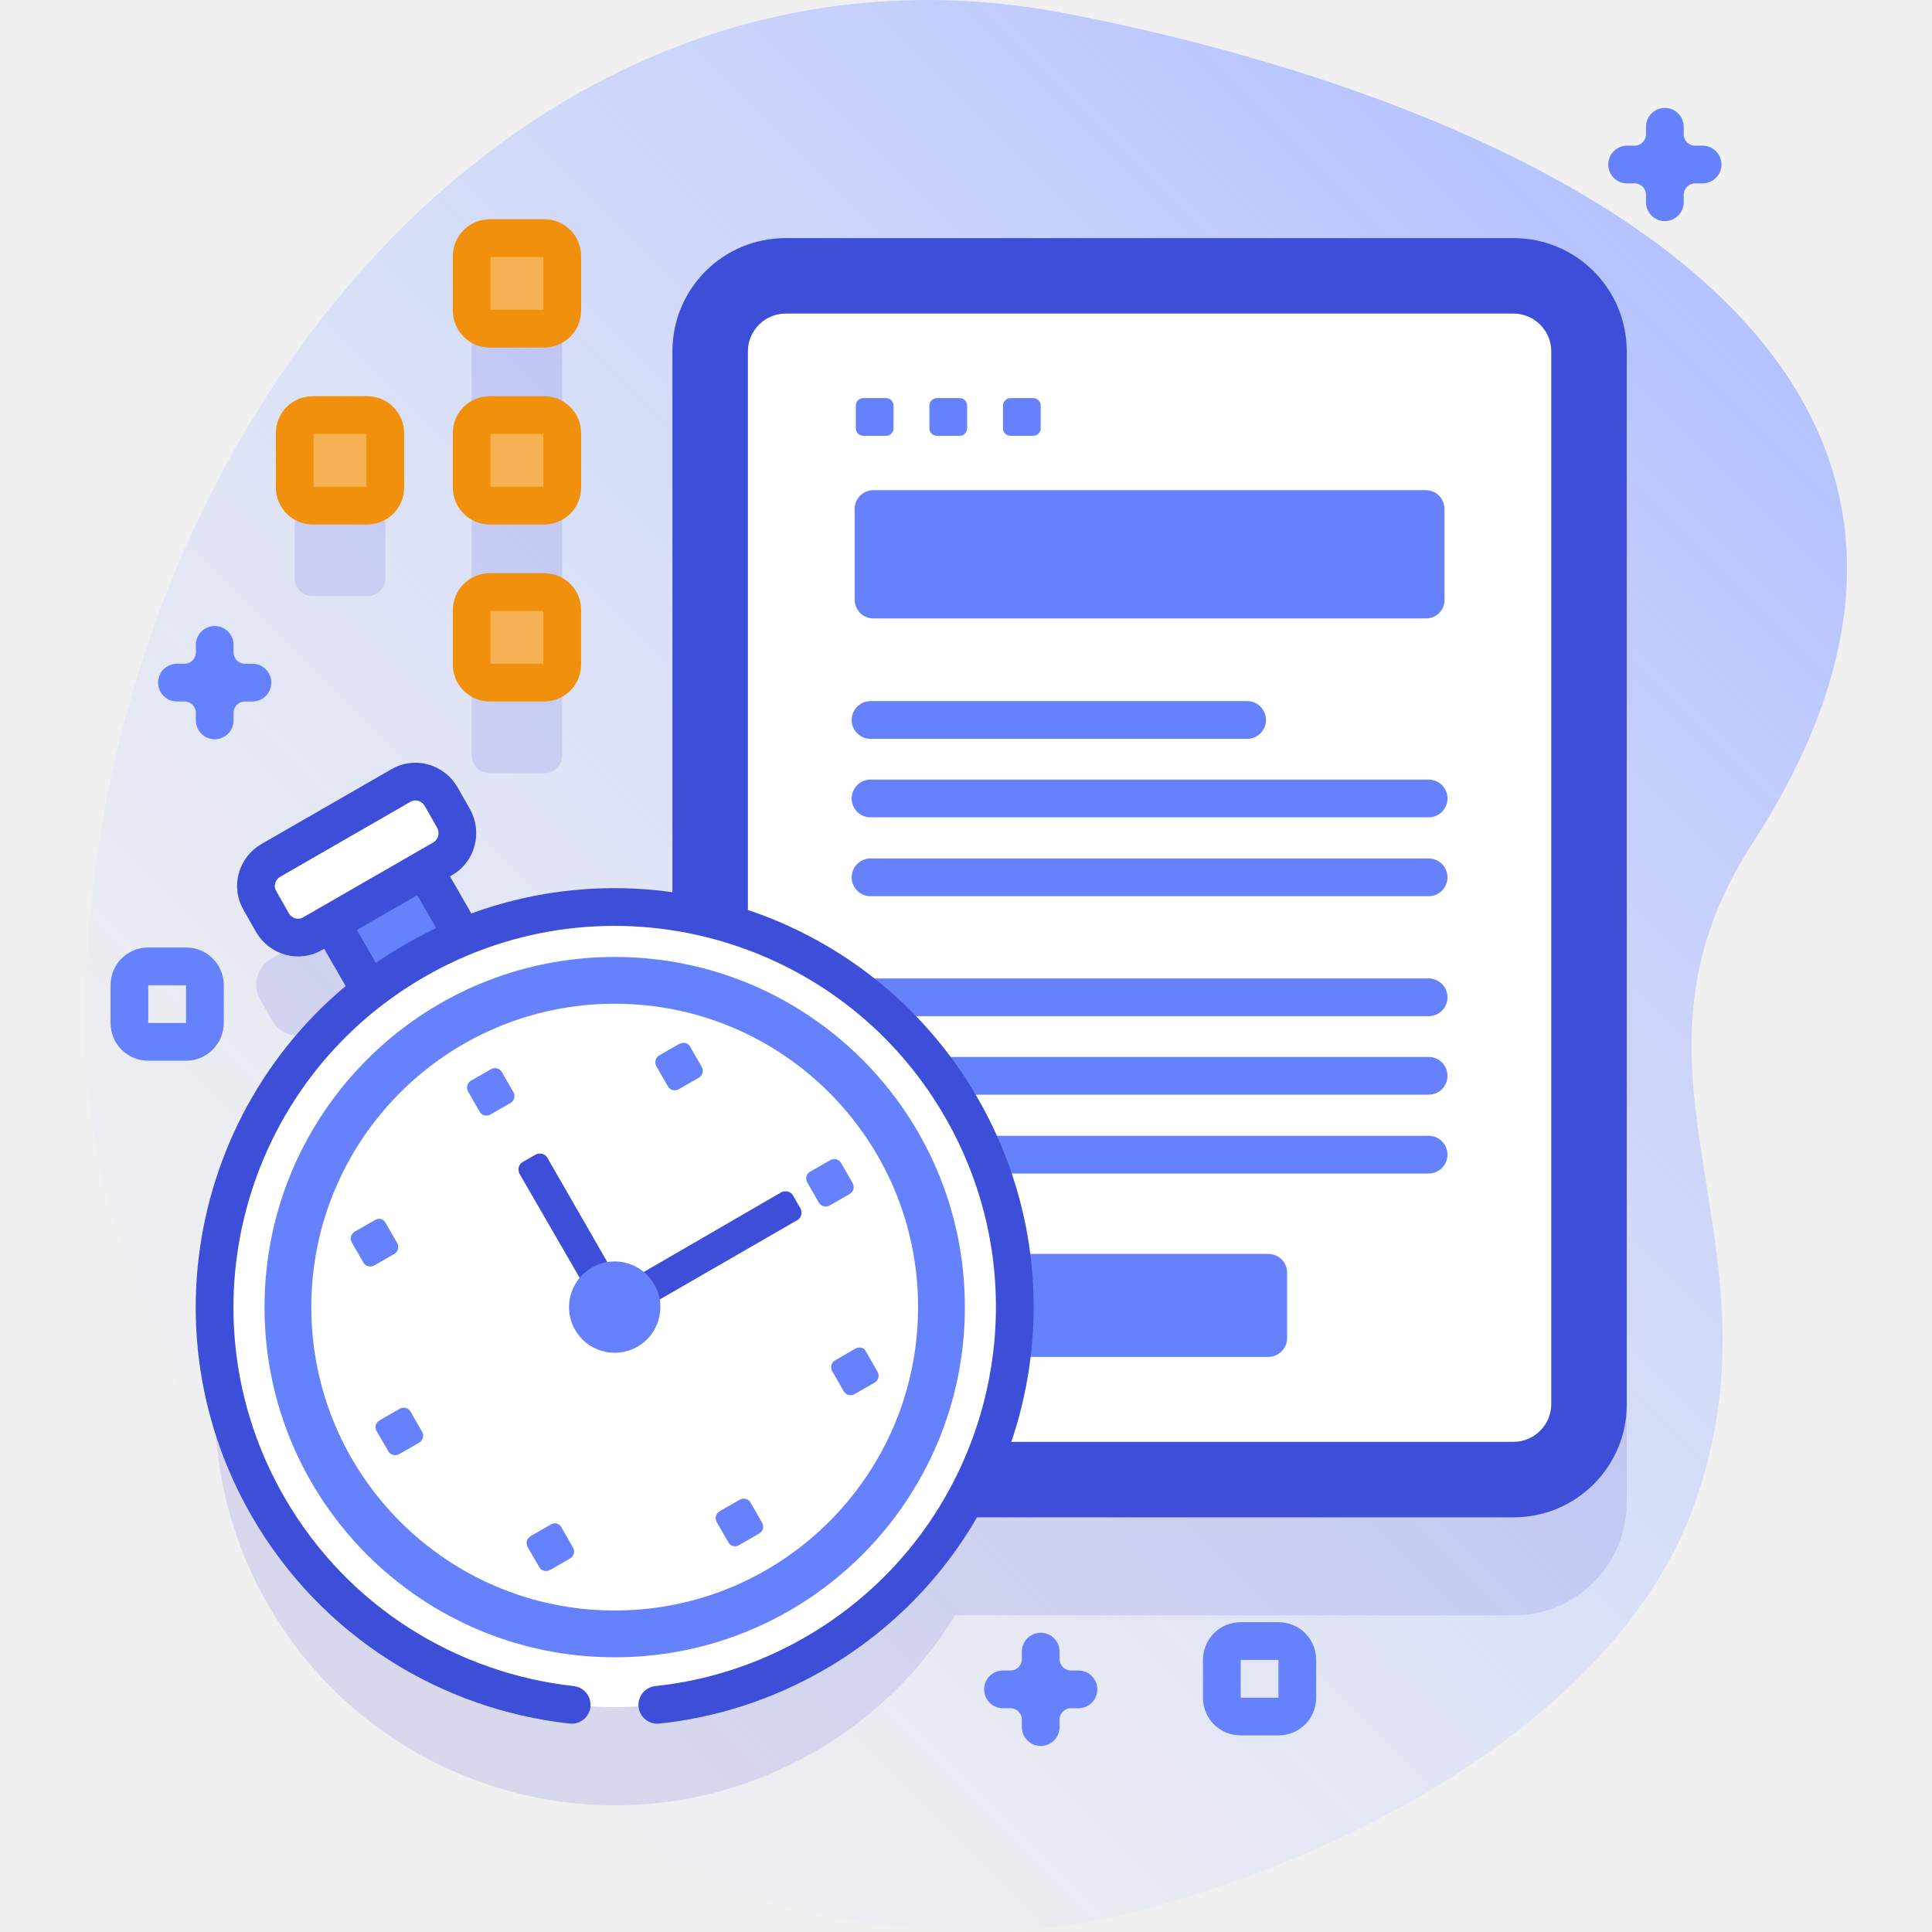
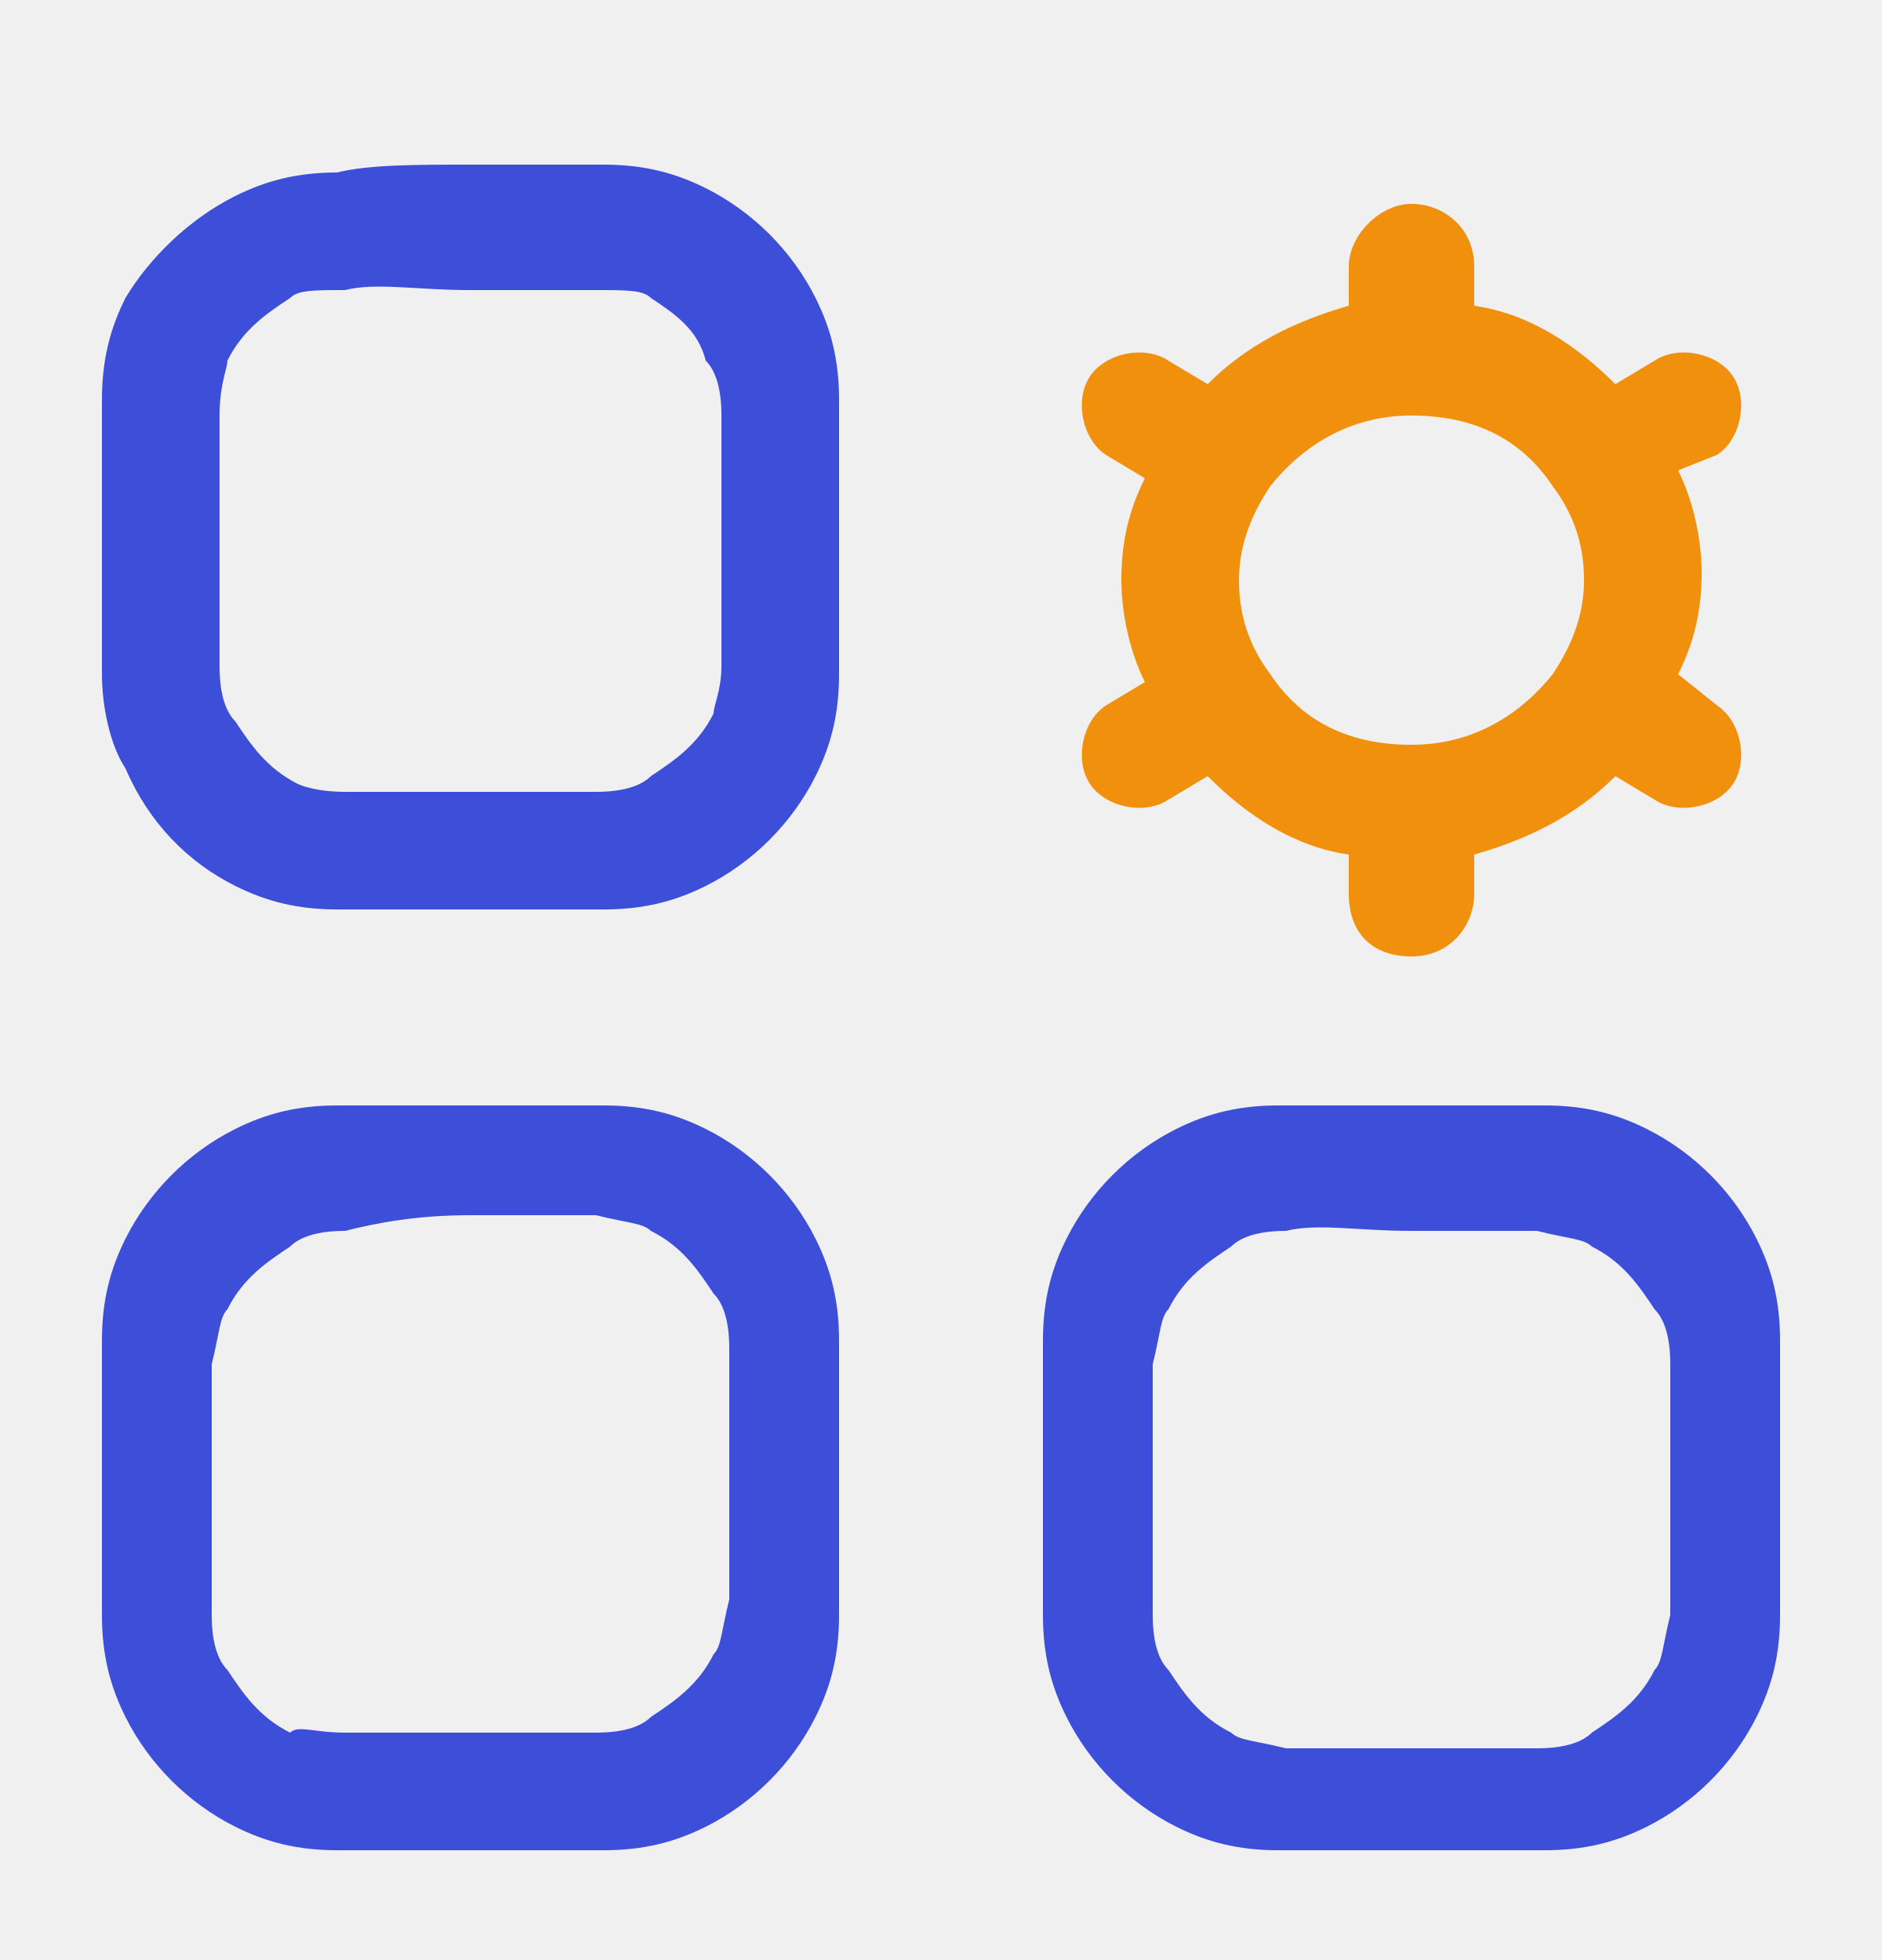
- <svg xmlns="http://www.w3.org/2000/svg" version="1.1" id="Capa_1" x="0px" y="0px" viewBox="0 0 512 512" style="enable-background:new 0 0 512 512;" xml:space="preserve">
+ <svg xmlns="http://www.w3.org/2000/svg" version="1.1" id="Layer_1" x="0px" y="0px" viewBox="0 0 24 25" style="enable-background:new 0 0 24 25;" xml:space="preserve">
  <style type="text/css">
- 	.st0{fill:url(#SVGID_1_);}
- 	.st1{opacity:0.1;}
- 	.st2{fill:#0000C9;}
- 	.st3{fill:#3D4ED9;}
- 	.st4{fill:#FFFFFF;}
- 	.st5{display:none;fill:none;stroke:#0000C9;stroke-width:10;stroke-linecap:round;stroke-linejoin:round;stroke-miterlimit:10;}
- 	.st6{fill:#6581FC;}
- 	.st7{fill:none;stroke:#6581FC;stroke-width:10;stroke-linecap:round;stroke-linejoin:round;stroke-miterlimit:10;}
- 	.st8{fill:none;stroke:#3D4ED9;stroke-width:10;stroke-linecap:round;stroke-linejoin:round;stroke-miterlimit:10;}
- 	.st9{fill:#F6B152;stroke:#F0900C;stroke-width:10;stroke-linecap:round;stroke-linejoin:round;stroke-miterlimit:10;}
+ 	.st0{fill-rule:evenodd;clip-rule:evenodd;fill:#F0900C;}
+ 	.st1{fill-rule:evenodd;clip-rule:evenodd;fill:#3D4ED9;}
</style>
  <g>
-     <g>
-       <linearGradient id="SVGID_1_" gradientUnits="userSpaceOnUse" x1="87.577" y1="993.375" x2="446.116" y2="634.835" gradientTransform="matrix(1 0 0 1 0 -566)">
-         <stop offset="0" style="stop-color:#CFDBFF;stop-opacity:0" />
-         <stop offset="1" style="stop-color:#B4C2FF" />
-       </linearGradient>
-       <path class="st0" d="M464.3,223.7C550.9,90.1,395.2,25.3,282.7,3.6C135.6-24.8,22.5,119.6,22.5,271.3    C22.5,398.5,165.1,543,303,506.1c58.7-15.7,126.6-52.8,146.1-107.6C474,328.5,424.8,284.6,464.3,223.7z" />
-     </g>
-     <g>
-       <g>
-         <g class="st1">
-           <path class="st2" d="M401.2,89.1h-193c-16.6,0-30,13.4-30,30v148.4c-18.4-2.7-37.5-0.6-55.5,6.8l-10.3-17.8l4.9-2.8      c3.7-2.2,5-6.9,2.9-10.7l-3.3-5.8c-2.2-3.7-6.9-5-10.7-2.9l-34.4,19.8c-3.7,2.2-5,6.9-2.9,10.7l3.3,5.8c2.2,3.7,6.9,5,10.7,2.9      l4.9-2.8l10.3,17.8c-41.4,31.9-53.8,90.4-27,136.9c29.3,50.7,94.1,68.1,144.8,38.8c15.8-9.1,28.3-21.6,37.2-36.1h148      c16.6,0,30-13.4,30-30v-279C431.2,102.5,417.7,89.1,401.2,89.1z" />
-           <path class="st2" d="M129.8,158h14.4c2.7,0,4.8-2.2,4.8-4.8v-14.4c0-2.7-2.2-4.8-4.8-4.8h-14.4c-2.7,0-4.8,2.2-4.8,4.8v14.4      C125,155.9,127.1,158,129.8,158z" />
-           <path class="st2" d="M82.9,158h14.4c2.7,0,4.8-2.2,4.8-4.8v-14.4c0-2.7-2.2-4.8-4.8-4.8H82.9c-2.7,0-4.8,2.2-4.8,4.8v14.4      C78.1,155.9,80.2,158,82.9,158z" />
-           <path class="st2" d="M129.8,204.9h14.4c2.7,0,4.8-2.2,4.8-4.8v-14.4c0-2.7-2.2-4.8-4.8-4.8h-14.4c-2.7,0-4.8,2.2-4.8,4.8v14.4      C125,202.8,127.1,204.9,129.8,204.9z" />
-           <path class="st2" d="M129.8,111.1h14.4c2.7,0,4.8-2.2,4.8-4.8V91.9c0-2.7-2.2-4.8-4.8-4.8h-14.4c-2.7,0-4.8,2.2-4.8,4.8v14.4      C125,109,127.1,111.1,129.8,111.1z" />
-         </g>
-         <g>
-           <g>
-             <g>
-               <g>
-                 <path class="st3" d="M401.2,402.1h-193c-16.6,0-30-13.4-30-30v-279c0-16.6,13.4-30,30-30h192.9c16.6,0,30,13.4,30,30v279         C431.2,388.6,417.7,402.1,401.2,402.1z" />
-                 <path class="st4" d="M208.2,382.1c-5.5,0-10-4.5-10-10v-279c0-5.5,4.5-10,10-10h192.9c5.5,0,10,4.5,10,10v279         c0,5.5-4.5,10-10,10H208.2z" />
-                 <path class="st5" d="M254.2,402.1h146.9c16.6,0,30-13.4,30-30V151.8" />
-                 <path class="st5" d="M431.2,129V93c0-16.6-13.4-30-30-30h-193c-16.6,0-30,13.4-30,30v146.6" />
-               </g>
-               <g>
-                 <g>
-                   <path class="st6" d="M234.8,115.5h-6c-1.1,0-2-0.9-2-2v-6c0-1.1,0.9-2,2-2h6c1.1,0,2,0.9,2,2v6          C236.8,114.6,235.9,115.5,234.8,115.5z" />
-                   <path class="st6" d="M254.3,115.5h-6c-1.1,0-2-0.9-2-2v-6c0-1.1,0.9-2,2-2h6c1.1,0,2,0.9,2,2v6          C256.3,114.6,255.4,115.5,254.3,115.5z" />
-                   <path class="st6" d="M273.8,115.5h-6c-1.1,0-2-0.9-2-2v-6c0-1.1,0.9-2,2-2h6c1.1,0,2,0.9,2,2v6          C275.8,114.6,274.9,115.5,273.8,115.5z" />
-                 </g>
-                 <path class="st6" d="M377.9,163.9H231.5c-2.8,0-5-2.2-5-5v-24c0-2.8,2.2-5,5-5h146.3c2.8,0,5,2.2,5,5v24         C382.9,161.7,380.6,163.9,377.9,163.9z" />
-                 <g>
-                   <line class="st7" x1="230.7" y1="190.8" x2="330.5" y2="190.8" />
-                   <line class="st7" x1="230.7" y1="211.6" x2="378.6" y2="211.6" />
-                   <line class="st7" x1="230.7" y1="232.5" x2="378.6" y2="232.5" />
-                 </g>
-                 <g>
-                   <line class="st7" x1="230.7" y1="264.3" x2="378.6" y2="264.3" />
-                   <line class="st7" x1="230.7" y1="285.1" x2="378.6" y2="285.1" />
-                   <line class="st7" x1="230.7" y1="306" x2="378.6" y2="306" />
-                 </g>
-                 <path class="st6" d="M336.1,359.6H231.8c-2.8,0-5-2.2-5-5v-17.3c0-2.8,2.2-5,5-5h104.3c2.8,0,5,2.2,5,5v17.3         C341.1,357.4,338.8,359.6,336.1,359.6z" />
-               </g>
-             </g>
-             <g>
-               <g>
-                 <g>
-                   <rect x="89.8" y="228.8" transform="matrix(0.866 -0.5 0.5 0.866 -108.2884 84.7822)" class="st6" width="28.5" height="31.3" />
-                 </g>
-                 <g>
-                   <line class="st8" x1="113" y1="231.4" x2="122.2" y2="247.4" />
-                   <line class="st8" x1="97.6" y1="261.7" x2="88.3" y2="245.6" />
-                 </g>
-                 <g>
-                   <circle class="st4" cx="162.9" cy="346.4" r="106" />
-                   <path class="st8" d="M174.2,451.8c14.3-1.5,28.5-6,41.7-13.6c50.7-29.3,68.1-94.1,38.8-144.8s-94.1-68.1-144.8-38.8          s-68.1,94.1-38.8,144.8c17.6,30.4,47.9,48.8,80.4,52.4" />
-                   <circle class="st6" cx="162.9" cy="346.4" r="92.8" />
-                   <circle class="st4" cx="162.9" cy="346.4" r="80.4" />
-                   <path class="st3" d="M162.4,337l-7.3,4.2l-17.4-30.1c-0.6-1.1-0.3-2.6,0.9-3.2l3.3-1.9c1.1-0.6,2.6-0.3,3.2,0.9L162.4,337z" />
-                   <path class="st3" d="M172.7,345.6l-4.2-7.3L207,316c1.1-0.6,2.6-0.3,3.2,0.9l1.9,3.3c0.6,1.1,0.3,2.6-0.9,3.2L172.7,345.6z" />
-                   <circle class="st6" cx="162.9" cy="346.4" r="12.1" />
-                   <g>
-                     <g>
-                       <g>
-                         <path class="st6" d="M129.9,295.4l5.4-3.1c1-0.6,1.3-1.8,0.8-2.8l-3.1-5.4c-0.6-1-1.8-1.3-2.8-0.8l-5.4,3.1             c-1,0.6-1.3,1.8-0.8,2.8l3.1,5.4C127.6,295.6,128.9,295.9,129.9,295.4z" />
-                       </g>
-                     </g>
-                     <g>
-                       <g>
-                         <path class="st6" d="M195.8,409.5l5.4-3.1c1-0.6,1.3-1.8,0.8-2.8l-3.1-5.4c-0.6-1-1.8-1.3-2.8-0.8l-5.4,3.1             c-1,0.6-1.3,1.8-0.8,2.8l3.1,5.4C193.5,409.7,194.8,410.1,195.8,409.5z" />
-                       </g>
-                     </g>
-                   </g>
-                   <g>
-                     <g>
-                       <g>
-                         <path class="st6" d="M180.1,276.6l-5.4,3.1c-1,0.6-1.3,1.8-0.8,2.8l3.1,5.4c0.6,1,1.8,1.3,2.8,0.8l5.4-3.1             c1-0.6,1.3-1.8,0.8-2.8l-3.1-5.4C182.4,276.4,181.1,276.1,180.1,276.6z" />
-                       </g>
-                     </g>
-                     <g>
-                       <g>
-                         <path class="st6" d="M146,404l-5.4,3.1c-1,0.6-1.3,1.8-0.8,2.8l3.1,5.4c0.6,1,1.8,1.3,2.8,0.8l5.4-3.1             c1-0.6,1.3-1.8,0.8-2.8l-3.1-5.4C148.2,403.7,147,403.4,146,404z" />
-                       </g>
-                     </g>
-                   </g>
-                   <g>
-                     <g>
-                       <g>
-                         <path class="st6" d="M213.9,313.3l3.1,5.4c0.6,1,1.8,1.3,2.8,0.8l5.4-3.1c1-0.6,1.3-1.8,0.8-2.8l-3.1-5.4             c-0.6-1-1.8-1.3-2.8-0.8l-5.4,3.1C213.7,311,213.4,312.3,213.9,313.3z" />
-                       </g>
-                     </g>
-                     <g>
-                       <g>
-                         <path class="st6" d="M99.8,379.2l3.1,5.4c0.6,1,1.8,1.3,2.8,0.8l5.4-3.1c1-0.6,1.3-1.8,0.8-2.8l-3.1-5.4             c-0.6-1-1.8-1.3-2.8-0.8l-5.4,3.1C99.6,377,99.2,378.2,99.8,379.2z" />
-                       </g>
-                     </g>
-                   </g>
-                   <g>
-                     <g>
-                       <g>
-                         <path class="st6" d="M226.7,357.4l-5.4,3.1c-1,0.6-1.3,1.8-0.8,2.8l3.1,5.4c0.6,1,1.8,1.3,2.8,0.8l5.4-3.1             c1-0.6,1.3-1.8,0.8-2.8l-3.1-5.4C229,357.1,227.7,356.8,226.7,357.4z" />
-                       </g>
-                     </g>
-                     <g>
-                       <g>
-                         <path class="st6" d="M99.4,323.3l-5.4,3.1c-1,0.6-1.3,1.8-0.8,2.8l3.1,5.4c0.6,1,1.8,1.3,2.8,0.8l5.4-3.1             c1-0.6,1.3-1.8,0.8-2.8l-3.1-5.4C101.6,323,100.4,322.7,99.4,323.3z" />
-                       </g>
-                     </g>
-                   </g>
-                 </g>
-               </g>
-               <g>
-                 <path class="st4" d="M117.3,227.6l-34.4,19.8c-3.7,2.2-8.5,0.9-10.7-2.9l-3.3-5.8c-2.2-3.7-0.9-8.5,2.9-10.7l34.4-19.8         c3.7-2.2,8.5-0.9,10.7,2.9l3.3,5.8C122.3,220.7,121,225.5,117.3,227.6z" />
-                 <path class="st8" d="M117.3,227.6l-34.4,19.8c-3.7,2.2-8.5,0.9-10.7-2.9l-3.3-5.8c-2.2-3.7-0.9-8.5,2.9-10.7l34.4-19.8         c3.7-2.2,8.5-0.9,10.7,2.9l3.3,5.8C122.3,220.7,121,225.5,117.3,227.6z" />
-               </g>
-             </g>
-           </g>
-           <g>
-             <g>
-               <g>
-                 <path class="st6" d="M129.8,110h14.4c2.7,0,4.8,2.2,4.8,4.8v14.4c0,2.7-2.2,4.8-4.8,4.8h-14.4c-2.7,0-4.8-2.2-4.8-4.8v-14.4         C125,112.1,127.1,110,129.8,110z" />
-                 <path class="st6" d="M82.9,110h14.4c2.7,0,4.8,2.2,4.8,4.8v14.4c0,2.7-2.2,4.8-4.8,4.8H82.9c-2.7,0-4.8-2.2-4.8-4.8v-14.4         C78.1,112.1,80.2,110,82.9,110z" />
-               </g>
-               <g>
-                 <path class="st9" d="M129.8,110h14.4c2.7,0,4.8,2.2,4.8,4.8v14.4c0,2.7-2.2,4.8-4.8,4.8h-14.4c-2.7,0-4.8-2.2-4.8-4.8v-14.4         C125,112.1,127.1,110,129.8,110z" />
-                 <path class="st9" d="M82.9,110h14.4c2.7,0,4.8,2.2,4.8,4.8v14.4c0,2.7-2.2,4.8-4.8,4.8H82.9c-2.7,0-4.8-2.2-4.8-4.8v-14.4         C78.1,112.1,80.2,110,82.9,110z" />
-               </g>
-             </g>
-             <g>
-               <g>
-                 <path class="st6" d="M149,161.7v14.4c0,2.7-2.2,4.8-4.8,4.8h-14.4c-2.7,0-4.8-2.2-4.8-4.8v-14.4c0-2.7,2.2-4.8,4.8-4.8h14.4         C146.9,156.9,149,159,149,161.7z" />
-                 <path class="st6" d="M149,67.9v14.4c0,2.7-2.2,4.8-4.8,4.8h-14.4c-2.7,0-4.8-2.2-4.8-4.8V67.9c0-2.7,2.2-4.8,4.8-4.8h14.4         C146.9,63.1,149,65.2,149,67.9z" />
-               </g>
-               <g>
-                 <path class="st9" d="M149,161.7v14.4c0,2.7-2.2,4.8-4.8,4.8h-14.4c-2.7,0-4.8-2.2-4.8-4.8v-14.4c0-2.7,2.2-4.8,4.8-4.8h14.4         C146.9,156.9,149,159,149,161.7z" />
-                 <path class="st9" d="M149,67.9v14.4c0,2.7-2.2,4.8-4.8,4.8h-14.4c-2.7,0-4.8-2.2-4.8-4.8V67.9c0-2.7,2.2-4.8,4.8-4.8h14.4         C146.9,63.1,149,65.2,149,67.9z" />
-               </g>
-             </g>
-           </g>
-         </g>
-       </g>
-       <path class="st7" d="M338.8,454.9h-10c-2.8,0-5-2.2-5-5v-10c0-2.8,2.2-5,5-5h10c2.8,0,5,2.2,5,5v10    C343.8,452.7,341.6,454.9,338.8,454.9z" />
-       <path class="st7" d="M49.3,276.1h-10c-2.8,0-5-2.2-5-5v-10c0-2.8,2.2-5,5-5h10c2.8,0,5,2.2,5,5v10C54.3,273.9,52,276.1,49.3,276.1    z" />
-       <g>
-         <g>
-           <path class="st7" d="M265.8,447.7h2c4.4,0,8-3.6,8-8v-2v2c0,4.4,3.6,8,8,8h2h-2c-4.4,0-8,3.6-8,8v2v-2c0-4.4-3.6-8-8-8H265.8z" />
-         </g>
-       </g>
-       <g>
-         <g>
-           <path class="st7" d="M46.9,180.9h2c4.4,0,8-3.6,8-8v-2v2c0,4.4,3.6,8,8,8h2h-2c-4.4,0-8,3.6-8,8v2v-2c0-4.4-3.6-8-8-8H46.9z" />
-         </g>
-       </g>
-       <g>
-         <g>
-           <path class="st7" d="M431.2,43.6h2c4.4,0,8-3.6,8-8v-2v2c0,4.4,3.6,8,8,8h2h-2c-4.4,0-8,3.6-8,8v2v-2c0-4.4-3.6-8-8-8H431.2z" />
-         </g>
-       </g>
-     </g>
+     <path class="st0" d="M18,2.6c0.4,0,0.8,0.3,0.8,0.8v0.5c0.7,0.1,1.3,0.5,1.8,1l0.5-0.3c0.3-0.2,0.8-0.1,1,0.2   c0.2,0.3,0.1,0.8-0.2,1L21.4,6c0.2,0.4,0.3,0.9,0.3,1.3c0,0.5-0.1,0.9-0.3,1.3L21.9,9c0.3,0.2,0.4,0.7,0.2,1   c-0.2,0.3-0.7,0.4-1,0.2l-0.5-0.3c-0.5,0.5-1.1,0.8-1.8,1v0.5c0,0.4-0.3,0.8-0.8,0.8s-0.8-0.3-0.8-0.8v-0.5c-0.7-0.1-1.3-0.5-1.8-1   l-0.5,0.3c-0.3,0.2-0.8,0.1-1-0.2c-0.2-0.3-0.1-0.8,0.2-1l0.5-0.3c-0.2-0.4-0.3-0.9-0.3-1.3c0-0.5,0.1-0.9,0.3-1.3l-0.5-0.3   c-0.3-0.2-0.4-0.7-0.2-1c0.2-0.3,0.7-0.4,1-0.2l0.5,0.3c0.5-0.5,1.1-0.8,1.8-1V3.4C17.2,3,17.6,2.6,18,2.6z M18,5.3   c-0.8,0-1.4,0.4-1.8,0.9c-0.2,0.3-0.4,0.7-0.4,1.2c0,0.4,0.1,0.8,0.4,1.2c0.4,0.6,1,0.9,1.8,0.9c0.8,0,1.4-0.4,1.8-0.9   c0.2-0.3,0.4-0.7,0.4-1.2c0-0.4-0.1-0.8-0.4-1.2C19.4,5.6,18.8,5.3,18,5.3z" />
+     <path class="st1" d="M6,2.1L6,2.1c0.7,0,1.3,0,1.7,0c0.5,0,0.9,0.1,1.3,0.3c0.6,0.3,1.1,0.8,1.4,1.4c0.2,0.4,0.3,0.8,0.3,1.3   c0,0.4,0,1,0,1.7v0.1c0,0.7,0,1.2,0,1.7c0,0.5-0.1,0.9-0.3,1.3C10.1,10.5,9.6,11,9,11.3c-0.4,0.2-0.8,0.3-1.3,0.3c-0.4,0-1,0-1.7,0   H6c-0.7,0-1.2,0-1.7,0c-0.5,0-0.9-0.1-1.3-0.3C2.4,11,1.9,10.5,1.6,9.8C1.4,9.5,1.3,9,1.3,8.6c0-0.4,0-1,0-1.7V6.8   c0-0.7,0-1.2,0-1.7c0-0.5,0.1-0.9,0.3-1.3C1.9,3.3,2.4,2.8,3,2.5c0.4-0.2,0.8-0.3,1.3-0.3C4.7,2.1,5.3,2.1,6,2.1z M4.4,3.7   C4,3.7,3.8,3.7,3.7,3.8C3.4,4,3.1,4.2,2.9,4.6C2.9,4.7,2.8,4.9,2.8,5.3c0,0.4,0,0.9,0,1.6c0,0.7,0,1.2,0,1.6c0,0.4,0.1,0.6,0.2,0.7   c0.2,0.3,0.4,0.6,0.8,0.8C3.8,10,4,10.1,4.4,10.1c0.4,0,0.9,0,1.6,0s1.2,0,1.6,0c0.4,0,0.6-0.1,0.7-0.2c0.3-0.2,0.6-0.4,0.8-0.8   C9.1,9,9.2,8.8,9.2,8.5c0-0.4,0-0.9,0-1.6c0-0.7,0-1.2,0-1.6c0-0.4-0.1-0.6-0.2-0.7C8.9,4.2,8.6,4,8.3,3.8C8.2,3.7,8,3.7,7.6,3.7   c-0.4,0-0.9,0-1.6,0S4.8,3.6,4.4,3.7z" />
+     <path class="st1" d="M6,14.1L6,14.1c0.7,0,1.3,0,1.7,0c0.5,0,0.9,0.1,1.3,0.3c0.6,0.3,1.1,0.8,1.4,1.4c0.2,0.4,0.3,0.8,0.3,1.3   c0,0.4,0,1,0,1.7v0.1c0,0.7,0,1.2,0,1.7c0,0.5-0.1,0.9-0.3,1.3C10.1,22.5,9.6,23,9,23.3c-0.4,0.2-0.8,0.3-1.3,0.3c-0.4,0-1,0-1.7,0   H6c-0.7,0-1.2,0-1.7,0c-0.5,0-0.9-0.1-1.3-0.3c-0.6-0.3-1.1-0.8-1.4-1.4c-0.2-0.4-0.3-0.8-0.3-1.3c0-0.4,0-1,0-1.7v-0.1   c0-0.7,0-1.2,0-1.7c0-0.5,0.1-0.9,0.3-1.3c0.3-0.6,0.8-1.1,1.4-1.4c0.4-0.2,0.8-0.3,1.3-0.3C4.7,14.1,5.3,14.1,6,14.1z M4.4,15.7   c-0.4,0-0.6,0.1-0.7,0.2c-0.3,0.2-0.6,0.4-0.8,0.8c-0.1,0.1-0.1,0.3-0.2,0.7c0,0.4,0,0.9,0,1.6s0,1.2,0,1.6c0,0.4,0.1,0.6,0.2,0.7   c0.2,0.3,0.4,0.6,0.8,0.8C3.8,22,4,22.1,4.4,22.1c0.4,0,0.9,0,1.6,0s1.2,0,1.6,0c0.4,0,0.6-0.1,0.7-0.2c0.3-0.2,0.6-0.4,0.8-0.8   c0.1-0.1,0.1-0.3,0.2-0.7c0-0.4,0-0.9,0-1.6s0-1.2,0-1.6c0-0.4-0.1-0.6-0.2-0.7c-0.2-0.3-0.4-0.6-0.8-0.8c-0.1-0.1-0.3-0.1-0.7-0.2   c-0.4,0-0.9,0-1.6,0S4.8,15.6,4.4,15.7z" />
+     <path class="st1" d="M18,14.1L18,14.1c0.7,0,1.3,0,1.7,0c0.5,0,0.9,0.1,1.3,0.3c0.6,0.3,1.1,0.8,1.4,1.4c0.2,0.4,0.3,0.8,0.3,1.3   c0,0.4,0,1,0,1.7v0.1c0,0.7,0,1.2,0,1.7c0,0.5-0.1,0.9-0.3,1.3c-0.3,0.6-0.8,1.1-1.4,1.4c-0.4,0.2-0.8,0.3-1.3,0.3   c-0.4,0-1,0-1.7,0H18c-0.7,0-1.2,0-1.7,0c-0.5,0-0.9-0.1-1.3-0.3c-0.6-0.3-1.1-0.8-1.4-1.4c-0.2-0.4-0.3-0.8-0.3-1.3   c0-0.4,0-1,0-1.7v-0.1c0-0.7,0-1.2,0-1.7c0-0.5,0.1-0.9,0.3-1.3c0.3-0.6,0.8-1.1,1.4-1.4c0.4-0.2,0.8-0.3,1.3-0.3   C16.7,14.1,17.3,14.1,18,14.1z M16.4,15.7c-0.4,0-0.6,0.1-0.7,0.2c-0.3,0.2-0.6,0.4-0.8,0.8c-0.1,0.1-0.1,0.3-0.2,0.7   c0,0.4,0,0.9,0,1.6s0,1.2,0,1.6c0,0.4,0.1,0.6,0.2,0.7c0.2,0.3,0.4,0.6,0.8,0.8c0.1,0.1,0.3,0.1,0.7,0.2c0.4,0,0.9,0,1.6,0   s1.2,0,1.6,0c0.4,0,0.6-0.1,0.7-0.2c0.3-0.2,0.6-0.4,0.8-0.8c0.1-0.1,0.1-0.3,0.2-0.7c0-0.4,0-0.9,0-1.6s0-1.2,0-1.6   c0-0.4-0.1-0.6-0.2-0.7c-0.2-0.3-0.4-0.6-0.8-0.8c-0.1-0.1-0.3-0.1-0.7-0.2c-0.4,0-0.9,0-1.6,0S16.8,15.6,16.4,15.7z" />
  </g>
</svg>
